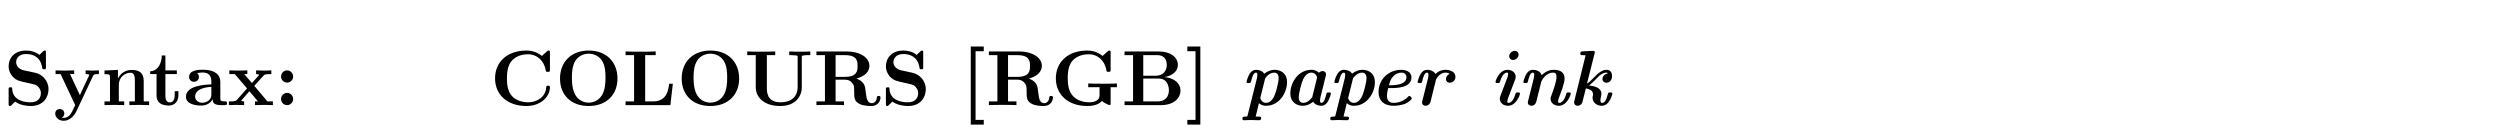
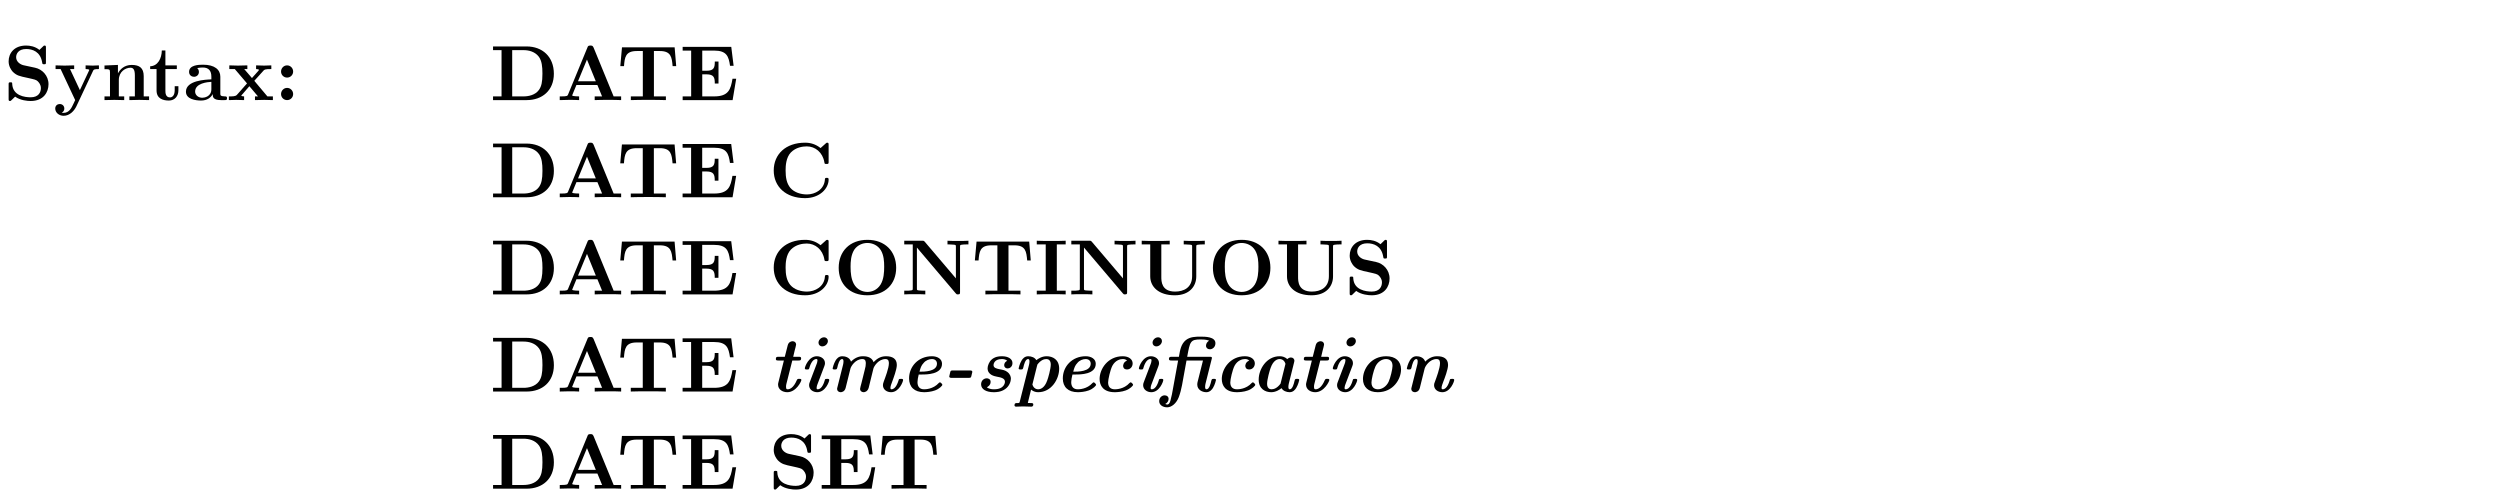
- <svg xmlns="http://www.w3.org/2000/svg" xmlns:xlink="http://www.w3.org/1999/xlink" width="348.696pt" height="17.887pt" viewBox="0 0 348.696 17.887" version="1.2">
+ <svg xmlns="http://www.w3.org/2000/svg" xmlns:xlink="http://www.w3.org/1999/xlink" width="348.696pt" height="68.659pt" viewBox="0 0 348.696 68.659" version="1.2">
  <defs>
    <g>
      <symbol overflow="visible" id="glyph0-0">
        <path style="stroke:none;" d="" />
      </symbol>
      <symbol overflow="visible" id="glyph0-1">
        <path style="stroke:none;" d="M 4.391 -4.516 L 2.797 -4.859 C 2.359 -4.953 1.75 -5.328 1.75 -5.984 C 1.75 -6.453 2.062 -7.125 3.156 -7.125 C 4.031 -7.125 5.125 -6.766 5.375 -5.281 C 5.422 -5.016 5.422 -5 5.656 -5 C 5.906 -5 5.906 -5.047 5.906 -5.297 L 5.906 -7.297 C 5.906 -7.5 5.906 -7.609 5.719 -7.609 C 5.625 -7.609 5.609 -7.594 5.5 -7.484 L 5 -7 C 4.375 -7.5 3.672 -7.609 3.141 -7.609 C 1.484 -7.609 0.703 -6.547 0.703 -5.406 C 0.703 -4.703 1.062 -4.203 1.281 -3.953 C 1.828 -3.422 2.188 -3.344 3.375 -3.094 C 4.344 -2.875 4.531 -2.844 4.766 -2.625 C 4.922 -2.453 5.203 -2.172 5.203 -1.672 C 5.203 -1.141 4.922 -0.391 3.781 -0.391 C 2.953 -0.391 1.297 -0.609 1.203 -2.234 C 1.203 -2.438 1.203 -2.484 0.953 -2.484 C 0.703 -2.484 0.703 -2.422 0.703 -2.172 L 0.703 -0.188 C 0.703 0.016 0.703 0.125 0.891 0.125 C 1 0.125 1.016 0.094 1.094 0.016 L 1.609 -0.484 C 2.328 0.047 3.344 0.125 3.781 0.125 C 5.578 0.125 6.266 -1.109 6.266 -2.219 C 6.266 -3.422 5.375 -4.312 4.391 -4.516 Z M 4.391 -4.516 " />
      </symbol>
      <symbol overflow="visible" id="glyph0-2">
        <path style="stroke:none;" d="M 5.516 -4.094 C 5.594 -4.25 5.625 -4.328 6.328 -4.328 L 6.328 -4.844 C 6.062 -4.828 5.734 -4.812 5.469 -4.812 C 5.188 -4.812 4.703 -4.828 4.469 -4.844 L 4.469 -4.328 C 4.5 -4.328 4.984 -4.328 4.984 -4.203 C 4.984 -4.188 4.938 -4.078 4.922 -4.062 L 3.672 -1.391 L 2.297 -4.328 L 2.875 -4.328 L 2.875 -4.844 C 2.516 -4.828 1.531 -4.812 1.531 -4.812 C 1.219 -4.812 0.734 -4.828 0.281 -4.844 L 0.281 -4.328 L 0.984 -4.328 L 3.016 0 L 2.766 0.531 C 2.531 1.047 2.188 1.781 1.406 1.781 C 1.25 1.781 1.234 1.781 1.141 1.75 C 1.25 1.703 1.5 1.547 1.5 1.172 C 1.5 0.812 1.234 0.547 0.859 0.547 C 0.562 0.547 0.234 0.75 0.234 1.172 C 0.234 1.734 0.75 2.188 1.406 2.188 C 2.25 2.188 2.875 1.5 3.172 0.891 Z M 5.516 -4.094 " />
      </symbol>
      <symbol overflow="visible" id="glyph0-3">
        <path style="stroke:none;" d="M 1.25 -3.875 L 1.25 -0.516 L 0.484 -0.516 L 0.484 0 C 0.797 -0.016 1.453 -0.031 1.859 -0.031 C 2.297 -0.031 2.938 -0.016 3.234 0 L 3.234 -0.516 L 2.484 -0.516 L 2.484 -2.797 C 2.484 -3.984 3.422 -4.516 4.109 -4.516 C 4.484 -4.516 4.719 -4.281 4.719 -3.453 L 4.719 -0.516 L 3.953 -0.516 L 3.953 0 C 4.266 -0.016 4.922 -0.031 5.328 -0.031 C 5.766 -0.031 6.406 -0.016 6.703 0 L 6.703 -0.516 L 5.953 -0.516 L 5.953 -3.344 C 5.953 -4.484 5.359 -4.906 4.281 -4.906 C 3.234 -4.906 2.656 -4.281 2.359 -3.734 L 2.359 -4.906 L 0.484 -4.828 L 0.484 -4.312 C 1.172 -4.312 1.25 -4.312 1.25 -3.875 Z M 1.25 -3.875 " />
      </symbol>
      <symbol overflow="visible" id="glyph0-4">
        <path style="stroke:none;" d="M 1.125 -4.328 L 1.125 -1.344 C 1.125 -0.172 2.078 0.062 2.844 0.062 C 3.672 0.062 4.172 -0.562 4.172 -1.359 L 4.172 -1.938 L 3.656 -1.938 L 3.656 -1.375 C 3.656 -0.625 3.297 -0.375 3 -0.375 C 2.359 -0.375 2.359 -1.062 2.359 -1.312 L 2.359 -4.328 L 3.953 -4.328 L 3.953 -4.844 L 2.359 -4.844 L 2.359 -6.922 L 1.859 -6.922 C 1.844 -5.828 1.312 -4.75 0.234 -4.719 L 0.234 -4.328 Z M 1.125 -4.328 " />
      </symbol>
      <symbol overflow="visible" id="glyph0-5">
        <path style="stroke:none;" d="M 4.078 -0.844 C 4.078 -0.5 4.078 0 5.219 0 L 5.734 0 C 5.953 0 6.078 0 6.078 -0.266 C 6.078 -0.516 5.938 -0.516 5.797 -0.516 C 5.141 -0.531 5.141 -0.672 5.141 -0.922 L 5.141 -3.266 C 5.141 -4.234 4.359 -4.938 2.734 -4.938 C 2.109 -4.938 0.781 -4.891 0.781 -3.938 C 0.781 -3.453 1.172 -3.25 1.469 -3.25 C 1.797 -3.25 2.156 -3.484 2.156 -3.938 C 2.156 -4.266 1.938 -4.453 1.906 -4.469 C 2.219 -4.531 2.562 -4.547 2.688 -4.547 C 3.516 -4.547 3.891 -4.094 3.891 -3.266 L 3.891 -2.891 C 3.125 -2.859 0.344 -2.766 0.344 -1.172 C 0.344 -0.125 1.703 0.062 2.453 0.062 C 3.328 0.062 3.844 -0.375 4.078 -0.844 Z M 3.891 -2.547 L 3.891 -1.516 C 3.891 -0.469 2.891 -0.328 2.625 -0.328 C 2.062 -0.328 1.625 -0.703 1.625 -1.188 C 1.625 -2.359 3.344 -2.516 3.891 -2.547 Z M 3.891 -2.547 " />
      </symbol>
      <symbol overflow="visible" id="glyph0-6">
        <path style="stroke:none;" d="M 3.781 -2.688 L 5.047 -4.094 C 5.188 -4.25 5.25 -4.328 6.156 -4.328 L 6.156 -4.844 C 5.781 -4.828 5.219 -4.812 5.156 -4.812 C 4.891 -4.812 4.344 -4.828 4.031 -4.844 L 4.031 -4.328 C 4.188 -4.328 4.312 -4.312 4.453 -4.234 C 4.406 -4.172 4.406 -4.141 4.359 -4.094 L 3.453 -3.078 L 2.375 -4.328 L 2.812 -4.328 L 2.812 -4.844 C 2.531 -4.828 1.844 -4.812 1.5 -4.812 C 1.141 -4.812 0.656 -4.828 0.297 -4.844 L 0.297 -4.328 L 1.062 -4.328 L 2.766 -2.328 L 1.344 -0.719 C 1.156 -0.516 0.766 -0.516 0.234 -0.516 L 0.234 0 C 0.625 -0.016 1.188 -0.031 1.25 -0.031 C 1.516 -0.031 2.156 -0.016 2.359 0 L 2.359 -0.516 C 2.172 -0.516 1.969 -0.562 1.969 -0.625 C 1.969 -0.641 1.969 -0.656 2.047 -0.734 L 3.094 -1.938 L 4.297 -0.516 L 3.875 -0.516 L 3.875 0 C 4.156 -0.016 4.828 -0.031 5.188 -0.031 C 5.531 -0.031 6.016 -0.016 6.375 0 L 6.375 -0.516 L 5.609 -0.516 Z M 3.781 -2.688 " />
      </symbol>
      <symbol overflow="visible" id="glyph0-7">
        <path style="stroke:none;" d="M 2.578 -3.984 C 2.578 -4.453 2.203 -4.844 1.734 -4.844 C 1.266 -4.844 0.891 -4.453 0.891 -3.984 C 0.891 -3.516 1.266 -3.141 1.734 -3.141 C 2.203 -3.141 2.578 -3.516 2.578 -3.984 Z M 2.578 -0.844 C 2.578 -1.312 2.203 -1.703 1.734 -1.703 C 1.266 -1.703 0.891 -1.312 0.891 -0.844 C 0.891 -0.375 1.266 0 1.734 0 C 2.203 0 2.578 -0.375 2.578 -0.844 Z M 2.578 -0.844 " />
      </symbol>
      <symbol overflow="visible" id="glyph0-8">
+         <path style="stroke:none;" d="M 1.609 -6.969 L 1.609 -0.516 L 0.422 -0.516 L 0.422 0 L 5.125 0 C 7.281 0 8.906 -1.344 8.906 -3.672 C 8.906 -6.078 7.281 -7.484 5.109 -7.484 L 0.422 -7.484 L 0.422 -6.969 Z M 3.094 -0.516 L 3.094 -6.969 L 4.672 -6.969 C 5.406 -6.969 6.297 -6.766 6.844 -6 C 7.219 -5.438 7.312 -4.703 7.312 -3.688 C 7.312 -2.5 7.172 -1.922 6.828 -1.422 C 6.297 -0.688 5.344 -0.516 4.672 -0.516 Z M 3.094 -0.516 " />
+       </symbol>
+       <symbol overflow="visible" id="glyph0-9">
+         <path style="stroke:none;" d="M 5.172 -7.328 C 5.047 -7.609 4.922 -7.609 4.734 -7.609 C 4.422 -7.609 4.391 -7.531 4.312 -7.328 L 1.609 -0.766 C 1.531 -0.594 1.5 -0.516 0.672 -0.516 L 0.453 -0.516 L 0.453 0 C 0.859 -0.016 1.391 -0.031 1.719 -0.031 C 2.156 -0.031 2.766 -0.031 3.156 0 L 3.156 -0.516 C 3.141 -0.516 2.188 -0.516 2.188 -0.656 C 2.188 -0.672 2.219 -0.781 2.234 -0.781 L 2.781 -2.109 L 5.703 -2.109 L 6.359 -0.516 L 5.328 -0.516 L 5.328 0 C 5.734 -0.031 6.766 -0.031 7.234 -0.031 C 7.672 -0.031 8.641 -0.031 9.016 0 L 9.016 -0.516 L 7.969 -0.516 Z M 4.25 -5.656 L 5.484 -2.625 L 3 -2.625 Z M 4.25 -5.656 " />
+       </symbol>
+       <symbol overflow="visible" id="glyph0-10">
+         <path style="stroke:none;" d="M 8.031 -7.359 L 0.688 -7.359 L 0.453 -4.734 L 0.969 -4.734 C 1.062 -5.969 1.172 -6.844 2.75 -6.844 L 3.594 -6.844 L 3.594 -0.516 L 1.922 -0.516 L 1.922 0 C 2.516 -0.031 3.719 -0.031 4.359 -0.031 C 5 -0.031 6.219 -0.031 6.812 0 L 6.812 -0.516 L 5.141 -0.516 L 5.141 -6.844 L 5.969 -6.844 C 7.531 -6.844 7.641 -5.984 7.75 -4.734 L 8.25 -4.734 Z M 8.031 -7.359 " />
+       </symbol>
+       <symbol overflow="visible" id="glyph0-11">
+         <path style="stroke:none;" d="M 7.891 -2.984 L 7.375 -2.984 C 7.125 -1.484 6.828 -0.516 4.812 -0.516 L 3.156 -0.516 L 3.156 -3.594 L 3.75 -3.594 C 4.797 -3.594 4.906 -3.125 4.906 -2.312 L 5.422 -2.312 L 5.422 -5.375 L 4.906 -5.375 C 4.906 -4.562 4.812 -4.094 3.75 -4.094 L 3.156 -4.094 L 3.156 -6.906 L 4.812 -6.906 C 6.562 -6.906 6.844 -6.109 7.031 -4.781 L 7.531 -4.781 L 7.203 -7.422 L 0.422 -7.422 L 0.422 -6.906 L 1.609 -6.906 L 1.609 -0.516 L 0.422 -0.516 L 0.422 0 L 7.391 0 Z M 7.891 -2.984 " />
+       </symbol>
+       <symbol overflow="visible" id="glyph0-12">
        <path style="stroke:none;" d="M 8.359 -7.297 C 8.359 -7.5 8.359 -7.609 8.156 -7.609 C 8.062 -7.609 8.031 -7.578 7.953 -7.5 L 7.234 -6.859 C 6.547 -7.406 5.828 -7.609 5.078 -7.609 C 2.359 -7.609 0.703 -5.984 0.703 -3.734 C 0.703 -1.5 2.359 0.125 5.078 0.125 C 7.125 0.125 8.359 -1.219 8.359 -2.469 C 8.359 -2.688 8.281 -2.703 8.094 -2.703 C 7.953 -2.703 7.859 -2.703 7.844 -2.516 C 7.766 -1.062 6.453 -0.391 5.344 -0.391 C 4.5 -0.391 3.578 -0.656 3.016 -1.312 C 2.5 -1.938 2.359 -2.766 2.359 -3.734 C 2.359 -4.359 2.406 -5.531 3.094 -6.25 C 3.797 -6.969 4.75 -7.094 5.312 -7.094 C 6.484 -7.094 7.531 -6.266 7.766 -4.875 C 7.797 -4.672 7.812 -4.641 8.062 -4.641 C 8.344 -4.641 8.359 -4.672 8.359 -4.953 Z M 8.359 -7.297 " />
      </symbol>
-       <symbol overflow="visible" id="glyph0-9">
+       <symbol overflow="visible" id="glyph0-13">
        <path style="stroke:none;" d="M 8.719 -3.703 C 8.719 -6.047 7.125 -7.609 4.719 -7.609 C 2.219 -7.609 0.703 -5.984 0.703 -3.703 C 0.703 -1.438 2.219 0.125 4.703 0.125 C 7.203 0.125 8.719 -1.469 8.719 -3.703 Z M 4.703 -0.344 C 4.062 -0.344 3.266 -0.641 2.812 -1.469 C 2.453 -2.156 2.359 -2.922 2.359 -3.859 C 2.359 -4.562 2.406 -5.484 2.875 -6.234 C 3.328 -6.891 4.062 -7.172 4.703 -7.172 C 5.406 -7.172 6.156 -6.859 6.594 -6.141 C 7 -5.438 7.047 -4.609 7.047 -3.859 C 7.047 -3.094 7 -2.125 6.547 -1.375 C 6.047 -0.578 5.297 -0.344 4.703 -0.344 Z M 4.703 -0.344 " />
      </symbol>
-       <symbol overflow="visible" id="glyph0-10">
-         <path style="stroke:none;" d="M 7.016 -2.984 L 6.5 -2.984 C 6.406 -2.234 6.234 -0.516 4.281 -0.516 L 3.156 -0.516 L 3.156 -6.969 L 4.625 -6.969 L 4.625 -7.484 C 4.141 -7.453 2.953 -7.453 2.422 -7.453 C 1.938 -7.453 0.844 -7.453 0.422 -7.484 L 0.422 -6.969 L 1.609 -6.969 L 1.609 -0.516 L 0.422 -0.516 L 0.422 0 L 6.672 0 Z M 7.016 -2.984 " />
-       </symbol>
-       <symbol overflow="visible" id="glyph0-11">
+       <symbol overflow="visible" id="glyph0-14">
+         <path style="stroke:none;" d="M 3.281 -7.344 C 3.156 -7.469 3.156 -7.484 2.922 -7.484 L 0.422 -7.484 L 0.422 -6.969 L 1.609 -6.969 L 1.609 -0.828 C 1.609 -0.594 1.594 -0.578 1.281 -0.547 C 1.031 -0.516 1 -0.516 0.703 -0.516 L 0.422 -0.516 L 0.422 0 C 0.844 -0.031 1.469 -0.031 1.891 -0.031 C 2.344 -0.031 2.906 -0.031 3.359 0 L 3.359 -0.516 L 3.094 -0.516 C 2.891 -0.516 2.703 -0.531 2.516 -0.547 C 2.188 -0.578 2.188 -0.594 2.188 -0.828 L 2.188 -6.531 L 7.609 -0.141 C 7.719 -0.016 7.734 0 7.906 0 C 8.203 0 8.203 -0.094 8.203 -0.344 L 8.203 -6.656 C 8.203 -6.891 8.219 -6.906 8.516 -6.938 C 8.781 -6.969 8.797 -6.969 9.109 -6.969 L 9.375 -6.969 L 9.375 -7.484 C 8.969 -7.453 8.344 -7.453 7.922 -7.453 C 7.453 -7.453 6.891 -7.453 6.453 -7.484 L 6.453 -6.969 L 6.719 -6.969 C 6.922 -6.969 7.094 -6.953 7.297 -6.938 C 7.609 -6.906 7.625 -6.891 7.625 -6.656 L 7.625 -2.234 Z M 3.281 -7.344 " />
+       </symbol>
+       <symbol overflow="visible" id="glyph0-15">
+         <path style="stroke:none;" d="M 3.156 -6.969 L 4.391 -6.969 L 4.391 -7.484 C 3.953 -7.453 2.875 -7.453 2.375 -7.453 C 1.875 -7.453 0.812 -7.453 0.359 -7.484 L 0.359 -6.969 L 1.609 -6.969 L 1.609 -0.516 L 0.359 -0.516 L 0.359 0 C 0.812 -0.031 1.875 -0.031 2.375 -0.031 C 2.875 -0.031 3.953 -0.031 4.391 0 L 4.391 -0.516 L 3.156 -0.516 Z M 3.156 -6.969 " />
+       </symbol>
+       <symbol overflow="visible" id="glyph0-16">
        <path style="stroke:none;" d="M 8.031 -6.656 C 8.031 -6.891 8.047 -6.906 8.359 -6.938 C 8.609 -6.969 8.641 -6.969 8.938 -6.969 L 9.219 -6.969 L 9.219 -7.484 C 8.797 -7.453 8.172 -7.453 7.75 -7.453 C 7.297 -7.453 6.734 -7.453 6.281 -7.484 L 6.281 -6.969 L 6.547 -6.969 C 6.75 -6.969 6.938 -6.953 7.125 -6.938 C 7.453 -6.906 7.453 -6.891 7.453 -6.656 L 7.453 -2.547 C 7.453 -0.922 6.266 -0.391 5.078 -0.391 C 3.172 -0.391 3.156 -1.828 3.156 -2.438 L 3.156 -6.969 L 4.328 -6.969 L 4.328 -7.484 C 3.922 -7.453 2.844 -7.453 2.375 -7.453 C 1.906 -7.453 0.844 -7.453 0.422 -7.484 L 0.422 -6.969 L 1.609 -6.969 L 1.609 -2.516 C 1.609 -1.062 2.781 0.125 5.031 0.125 C 7.109 0.125 8.031 -1.156 8.031 -2.5 Z M 8.031 -6.656 " />
-       </symbol>
-       <symbol overflow="visible" id="glyph0-12">
-         <path style="stroke:none;" d="M 3.094 -3.938 L 3.094 -6.969 L 4.375 -6.969 C 6.125 -6.969 6.156 -6.125 6.156 -5.453 C 6.156 -4.844 6.156 -3.938 4.359 -3.938 Z M 6 -3.703 C 7.266 -4.031 7.812 -4.75 7.812 -5.469 C 7.812 -6.562 6.625 -7.484 4.562 -7.484 L 0.422 -7.484 L 0.422 -6.969 L 1.609 -6.969 L 1.609 -0.516 L 0.422 -0.516 L 0.422 0 C 0.812 -0.031 1.891 -0.031 2.344 -0.031 C 2.797 -0.031 3.875 -0.031 4.266 0 L 4.266 -0.516 L 3.094 -0.516 L 3.094 -3.547 L 4.359 -3.547 C 4.516 -3.547 5 -3.547 5.328 -3.172 C 5.688 -2.797 5.688 -2.578 5.688 -1.781 C 5.688 -1.062 5.688 -0.531 6.453 -0.156 C 6.922 0.078 7.609 0.125 8.047 0.125 C 9.219 0.125 9.359 -0.859 9.359 -1.031 C 9.359 -1.281 9.203 -1.281 9.094 -1.281 C 8.859 -1.281 8.859 -1.172 8.844 -1.031 C 8.797 -0.516 8.469 -0.266 8.141 -0.266 C 7.5 -0.266 7.391 -1.047 7.344 -1.5 C 7.312 -1.625 7.234 -2.375 7.219 -2.438 C 7.062 -3.203 6.469 -3.531 6 -3.703 Z M 6 -3.703 " />
-       </symbol>
-       <symbol overflow="visible" id="glyph0-13">
-         <path style="stroke:none;" d="M 3.203 2.719 L 3.203 2.062 L 2.062 2.062 L 2.062 -7.516 L 3.203 -7.516 L 3.203 -8.172 L 1.391 -8.172 L 1.391 2.719 Z M 3.203 2.719 " />
-       </symbol>
-       <symbol overflow="visible" id="glyph0-14">
-         <path style="stroke:none;" d="M 7.125 -0.578 C 7.453 -0.281 8.109 0 8.188 0 C 8.344 0 8.344 -0.141 8.344 -0.312 L 8.344 -2.5 L 9.219 -2.5 L 9.219 -3.016 C 8.828 -2.984 7.891 -2.984 7.453 -2.984 C 6.828 -2.984 5.812 -2.984 5.219 -3.016 L 5.219 -2.5 L 6.797 -2.5 L 6.797 -1.391 C 6.797 -1.188 6.797 -0.875 6.375 -0.625 C 6.078 -0.453 5.734 -0.391 5.391 -0.391 C 4.453 -0.391 3.516 -0.703 2.984 -1.391 C 2.516 -1.984 2.359 -2.766 2.359 -3.75 C 2.359 -4.969 2.578 -5.609 2.984 -6.141 C 3.422 -6.688 4.266 -7.094 5.312 -7.094 C 6.484 -7.094 7.516 -6.266 7.75 -4.875 C 7.781 -4.672 7.797 -4.641 8.047 -4.641 C 8.328 -4.641 8.344 -4.672 8.344 -4.953 L 8.344 -7.297 C 8.344 -7.5 8.344 -7.609 8.141 -7.609 C 8.047 -7.609 8.031 -7.578 7.938 -7.5 L 7.219 -6.859 C 6.422 -7.5 5.641 -7.609 5.078 -7.609 C 2.391 -7.609 0.703 -6 0.703 -3.734 C 0.703 -1.578 2.281 0.125 5.094 0.125 C 5.453 0.125 6.578 0.094 7.125 -0.578 Z M 7.125 -0.578 " />
-       </symbol>
-       <symbol overflow="visible" id="glyph0-15">
-         <path style="stroke:none;" d="M 3.031 -4.094 L 3.031 -6.969 L 5.016 -6.969 C 6.125 -6.969 6.312 -6.109 6.312 -5.609 C 6.312 -4.766 5.797 -4.094 4.734 -4.094 Z M 5.984 -3.906 C 7.156 -4.109 7.859 -4.766 7.859 -5.609 C 7.859 -6.609 6.922 -7.484 5.156 -7.484 L 0.422 -7.484 L 0.422 -6.969 L 1.609 -6.969 L 1.609 -0.516 L 0.422 -0.516 L 0.422 0 L 5.484 0 C 7.297 0 8.219 -0.953 8.219 -2.031 C 8.219 -3.078 7.281 -3.812 5.984 -3.906 Z M 5.031 -0.516 L 3.031 -0.516 L 3.031 -3.703 L 5.141 -3.703 C 5.359 -3.703 5.875 -3.703 6.25 -3.234 C 6.609 -2.766 6.609 -2.156 6.609 -2.047 C 6.609 -1.906 6.609 -0.516 5.031 -0.516 Z M 5.031 -0.516 " />
-       </symbol>
-       <symbol overflow="visible" id="glyph0-16">
-         <path style="stroke:none;" d="M 2.078 -8.172 L 0.266 -8.172 L 0.266 -7.516 L 1.406 -7.516 L 1.406 2.062 L 0.266 2.062 L 0.266 2.719 L 2.078 2.719 Z M 2.078 -8.172 " />
      </symbol>
      <symbol overflow="visible" id="glyph1-0">
        <path style="stroke:none;" d="" />
      </symbol>
      <symbol overflow="visible" id="glyph1-1">
+         <path style="stroke:none;" d="M 3.297 -4.328 L 4.172 -4.328 C 4.359 -4.328 4.531 -4.328 4.531 -4.641 C 4.531 -4.844 4.359 -4.844 4.203 -4.844 L 3.422 -4.844 C 3.531 -5.312 3.562 -5.453 3.625 -5.703 C 3.703 -5.984 3.828 -6.469 3.828 -6.547 C 3.828 -6.812 3.641 -7.016 3.344 -7.016 C 3.203 -7.016 2.781 -6.953 2.656 -6.438 L 2.25 -4.844 L 1.375 -4.844 C 1.172 -4.844 1 -4.844 1 -4.531 C 1 -4.328 1.172 -4.328 1.344 -4.328 L 2.125 -4.328 L 1.359 -1.281 C 1.312 -1.109 1.312 -1.031 1.312 -0.969 C 1.312 -0.281 1.938 0.094 2.594 0.094 C 3.844 0.094 4.562 -1.422 4.562 -1.609 C 4.562 -1.766 4.422 -1.766 4.266 -1.766 C 4.031 -1.766 4.016 -1.75 3.922 -1.578 C 3.469 -0.5 2.938 -0.312 2.656 -0.312 C 2.547 -0.312 2.422 -0.312 2.422 -0.641 C 2.422 -0.844 2.438 -0.938 2.484 -1.109 Z M 3.297 -4.328 " />
+       </symbol>
+       <symbol overflow="visible" id="glyph1-2">
+         <path style="stroke:none;" d="M 4.062 -7.047 C 4.062 -7.328 3.844 -7.562 3.516 -7.562 C 3.125 -7.562 2.75 -7.203 2.75 -6.812 C 2.75 -6.516 2.969 -6.297 3.281 -6.297 C 3.688 -6.297 4.062 -6.656 4.062 -7.047 Z M 1.531 -1.312 C 1.469 -1.141 1.438 -1.047 1.438 -0.891 C 1.438 -0.266 2 0.094 2.578 0.094 C 3.719 0.094 4.25 -1.391 4.25 -1.609 C 4.25 -1.766 4.109 -1.766 3.953 -1.766 C 3.734 -1.766 3.688 -1.766 3.641 -1.625 C 3.562 -1.344 3.266 -0.312 2.641 -0.312 C 2.578 -0.312 2.484 -0.312 2.484 -0.5 C 2.484 -0.641 2.562 -0.922 2.578 -0.938 L 3.562 -3.531 C 3.625 -3.703 3.656 -3.797 3.656 -3.953 C 3.656 -4.562 3.094 -4.922 2.516 -4.922 C 1.375 -4.922 0.844 -3.453 0.844 -3.234 C 0.844 -3.078 0.984 -3.078 1.141 -3.078 C 1.359 -3.078 1.406 -3.078 1.453 -3.219 C 1.531 -3.5 1.828 -4.531 2.453 -4.531 C 2.516 -4.531 2.609 -4.531 2.609 -4.344 C 2.609 -4.203 2.531 -3.922 2.516 -3.906 Z M 1.531 -1.312 " />
+       </symbol>
+       <symbol overflow="visible" id="glyph1-3">
+         <path style="stroke:none;" d="M 3.328 -3.203 C 3.406 -3.516 4.016 -4.531 5 -4.531 C 5.469 -4.531 5.469 -4.125 5.469 -3.922 C 5.469 -3.641 5.438 -3.453 5.312 -2.984 L 4.859 -1.156 C 4.781 -0.891 4.672 -0.453 4.672 -0.375 C 4.672 -0.047 4.938 0.094 5.172 0.094 C 5.297 0.094 5.719 0.031 5.875 -0.531 L 6.531 -3.203 C 6.609 -3.516 7.234 -4.531 8.219 -4.531 C 8.688 -4.531 8.688 -4.125 8.688 -3.922 C 8.688 -3.266 8.172 -1.922 7.984 -1.422 C 7.891 -1.156 7.859 -1.047 7.859 -0.891 C 7.859 -0.266 8.406 0.094 9 0.094 C 10.125 0.094 10.672 -1.391 10.672 -1.609 C 10.672 -1.766 10.531 -1.766 10.359 -1.766 C 10.156 -1.766 10.094 -1.766 10.062 -1.625 C 9.969 -1.344 9.672 -0.312 9.047 -0.312 C 9 -0.312 8.906 -0.312 8.906 -0.5 C 8.906 -0.734 9.016 -1.016 9.156 -1.391 C 9.297 -1.781 9.797 -3.078 9.797 -3.703 C 9.797 -4.609 9.156 -4.922 8.281 -4.922 C 7.422 -4.922 6.922 -4.469 6.547 -4.094 C 6.297 -4.922 5.312 -4.922 5.078 -4.922 C 4.859 -4.922 4.141 -4.922 3.406 -4.172 C 3.203 -4.797 2.547 -4.922 2.188 -4.922 C 1.672 -4.922 1.406 -4.562 1.266 -4.344 C 0.984 -3.875 0.844 -3.266 0.844 -3.234 C 0.844 -3.078 0.984 -3.078 1.141 -3.078 C 1.406 -3.078 1.422 -3.094 1.5 -3.359 C 1.578 -3.719 1.781 -4.531 2.156 -4.531 C 2.281 -4.531 2.359 -4.453 2.359 -4.203 C 2.359 -3.984 2.328 -3.906 2.297 -3.734 L 1.516 -0.625 C 1.469 -0.453 1.469 -0.438 1.469 -0.375 C 1.469 -0.047 1.734 0.094 1.969 0.094 C 2.047 0.094 2.516 0.062 2.656 -0.5 Z M 3.328 -3.203 " />
+       </symbol>
+       <symbol overflow="visible" id="glyph1-4">
+         <path style="stroke:none;" d="M 2.984 -2.375 C 3.641 -2.375 5.797 -2.375 5.797 -3.875 C 5.797 -4.531 5.188 -4.922 4.391 -4.922 C 2.5 -4.922 1.203 -3.5 1.203 -1.828 C 1.203 -0.641 1.938 0.094 3.297 0.094 C 3.625 0.094 4.281 0.047 4.828 -0.156 C 5.422 -0.375 5.844 -0.812 5.844 -0.938 C 5.844 -1.031 5.625 -1.281 5.516 -1.281 C 5.484 -1.281 5.438 -1.281 5.359 -1.203 C 4.562 -0.312 3.453 -0.312 3.297 -0.312 C 2.688 -0.312 2.375 -0.672 2.375 -1.312 C 2.375 -1.578 2.453 -2 2.547 -2.375 Z M 2.656 -2.766 C 2.797 -3.312 2.906 -3.641 3.234 -3.984 C 3.531 -4.359 4.016 -4.531 4.391 -4.531 C 4.844 -4.531 5.094 -4.25 5.094 -3.891 C 5.094 -2.766 3.312 -2.766 2.656 -2.766 Z M 2.656 -2.766 " />
+       </symbol>
+       <symbol overflow="visible" id="glyph1-5">
+         <path style="stroke:none;" d="M 3.688 -1.906 C 4.016 -1.906 4.031 -1.938 4.094 -2.203 C 4.141 -2.375 4.219 -2.703 4.219 -2.734 C 4.219 -2.938 4.031 -2.938 3.875 -2.938 L 1.5 -2.938 C 1.203 -2.938 1.188 -2.906 1.125 -2.656 C 1.109 -2.578 1 -2.156 1 -2.109 C 1 -1.906 1.203 -1.906 1.359 -1.906 Z M 3.688 -1.906 " />
+       </symbol>
+       <symbol overflow="visible" id="glyph1-6">
+         <path style="stroke:none;" d="M 4.562 -4.281 C 4.141 -4.094 4.141 -3.703 4.141 -3.672 C 4.141 -3.391 4.359 -3.219 4.625 -3.219 C 4.891 -3.219 5.297 -3.438 5.297 -3.969 C 5.297 -4.562 4.688 -4.922 3.828 -4.922 C 2.984 -4.922 2.594 -4.641 2.406 -4.469 C 2.047 -4.172 1.828 -3.594 1.828 -3.25 C 1.828 -2.328 2.766 -2.141 3.094 -2.078 C 3.672 -1.969 4.25 -1.859 4.25 -1.359 C 4.25 -1.344 4.25 -0.312 2.719 -0.312 C 2.578 -0.312 2.078 -0.312 1.719 -0.594 C 1.781 -0.625 2.25 -0.844 2.25 -1.344 C 2.25 -1.75 1.891 -1.844 1.719 -1.844 C 1.312 -1.844 0.922 -1.531 0.922 -1 C 0.922 -0.312 1.641 0.094 2.688 0.094 C 3 0.094 3.703 0.078 4.281 -0.344 C 4.859 -0.734 5.078 -1.422 5.078 -1.781 C 5.078 -2.031 5 -2.406 4.594 -2.719 C 4.281 -2.969 4 -3.016 3.422 -3.125 C 3.094 -3.203 2.656 -3.281 2.656 -3.688 C 2.656 -3.703 2.656 -4.531 3.812 -4.531 C 3.922 -4.531 4.312 -4.531 4.562 -4.281 Z M 4.562 -4.281 " />
+       </symbol>
+       <symbol overflow="visible" id="glyph1-7">
        <path style="stroke:none;" d="M 1 1.422 C 0.953 1.594 0.953 1.609 0.625 1.609 C 0.453 1.609 0.266 1.609 0.266 1.922 C 0.266 2.047 0.375 2.109 0.484 2.109 C 0.781 2.109 1.141 2.078 1.453 2.078 C 1.828 2.078 2.219 2.109 2.594 2.109 C 2.672 2.109 2.891 2.109 2.891 1.797 C 2.891 1.609 2.703 1.609 2.594 1.609 C 2.438 1.609 2.266 1.609 2.125 1.594 L 2.578 -0.266 C 2.938 0.047 3.328 0.094 3.578 0.094 C 5.406 0.094 6.5 -1.719 6.5 -3.188 C 6.5 -4.484 5.578 -4.922 4.75 -4.922 C 4.094 -4.922 3.578 -4.578 3.312 -4.375 C 3.109 -4.75 2.625 -4.922 2.188 -4.922 C 1.672 -4.922 1.406 -4.562 1.266 -4.344 C 0.984 -3.875 0.844 -3.266 0.844 -3.234 C 0.844 -3.078 0.984 -3.078 1.141 -3.078 C 1.406 -3.078 1.422 -3.094 1.5 -3.359 C 1.578 -3.719 1.781 -4.531 2.156 -4.531 C 2.281 -4.531 2.359 -4.453 2.359 -4.203 C 2.359 -3.984 2.328 -3.906 2.297 -3.734 Z M 3.406 -3.562 C 3.438 -3.625 3.438 -3.672 3.453 -3.75 C 3.922 -4.375 4.375 -4.531 4.719 -4.531 C 4.969 -4.531 5.328 -4.391 5.328 -3.766 C 5.328 -3.172 4.953 -1.828 4.828 -1.531 C 4.453 -0.469 3.859 -0.312 3.578 -0.312 C 3.203 -0.312 2.891 -0.547 2.766 -0.984 Z M 3.406 -3.562 " />
      </symbol>
-       <symbol overflow="visible" id="glyph1-2">
+       <symbol overflow="visible" id="glyph1-8">
+         <path style="stroke:none;" d="M 5 -4.312 C 4.453 -4.109 4.453 -3.609 4.453 -3.578 C 4.453 -3.406 4.531 -3.078 5 -3.078 C 5.453 -3.078 5.781 -3.453 5.781 -3.922 C 5.781 -4.453 5.297 -4.922 4.391 -4.922 C 2.328 -4.922 1.172 -3.156 1.172 -1.75 C 1.172 -0.844 1.672 0.094 3.281 0.094 C 3.562 0.094 4.25 0.062 4.828 -0.156 C 5.422 -0.375 5.844 -0.812 5.844 -0.938 C 5.844 -1.031 5.625 -1.281 5.516 -1.281 C 5.484 -1.281 5.438 -1.281 5.359 -1.203 C 4.562 -0.312 3.453 -0.312 3.297 -0.312 C 2.688 -0.312 2.359 -0.641 2.359 -1.266 C 2.359 -1.688 2.656 -3.016 2.953 -3.594 C 3.375 -4.375 4.062 -4.531 4.391 -4.531 C 4.5 -4.531 4.797 -4.531 5 -4.312 Z M 5 -4.312 " />
+       </symbol>
+       <symbol overflow="visible" id="glyph1-9">
+         <path style="stroke:none;" d="M 3.609 -4.328 L 5.906 -4.328 L 5.141 -1.281 C 5.109 -1.109 5.109 -1.031 5.109 -0.969 C 5.109 -0.266 5.766 0.094 6.375 0.094 C 6.875 0.094 7.156 -0.281 7.297 -0.5 C 7.578 -0.953 7.719 -1.578 7.719 -1.609 C 7.719 -1.766 7.578 -1.766 7.422 -1.766 C 7.156 -1.766 7.141 -1.75 7.062 -1.484 C 6.984 -1.125 6.781 -0.312 6.406 -0.312 C 6.281 -0.312 6.203 -0.391 6.203 -0.641 C 6.203 -0.859 6.234 -0.969 6.266 -1.125 L 7.125 -4.547 C 7.141 -4.578 7.156 -4.656 7.156 -4.688 C 7.156 -4.844 7.016 -4.844 6.844 -4.844 L 3.703 -4.844 C 4.094 -6.984 4.141 -7.266 5.578 -7.266 C 5.766 -7.266 6.375 -7.266 6.766 -7.094 C 6.516 -6.953 6.328 -6.703 6.328 -6.391 C 6.328 -6.094 6.547 -5.891 6.875 -5.891 C 7.203 -5.891 7.641 -6.172 7.641 -6.734 C 7.641 -7.641 6.25 -7.656 5.562 -7.656 C 4.875 -7.656 4.109 -7.641 3.516 -7.172 C 2.859 -6.625 2.719 -5.859 2.547 -4.844 L 1.531 -4.844 C 1.359 -4.844 1.156 -4.844 1.156 -4.531 C 1.156 -4.328 1.344 -4.328 1.5 -4.328 L 2.438 -4.328 L 1.688 -0.219 C 1.578 0.375 1.578 0.438 1.422 1.031 C 1.375 1.281 1.25 1.812 0.922 1.812 C 0.906 1.812 0.781 1.812 0.641 1.734 C 0.953 1.594 1.109 1.281 1.109 1.031 C 1.109 0.734 0.891 0.531 0.562 0.531 C 0.172 0.531 -0.203 0.859 -0.203 1.344 C -0.203 1.875 0.312 2.203 0.906 2.203 C 1.516 2.203 2.188 1.672 2.531 0.781 C 2.734 0.234 2.875 -0.312 2.984 -0.891 Z M 3.609 -4.328 " />
+       </symbol>
+       <symbol overflow="visible" id="glyph1-10">
        <path style="stroke:none;" d="M 6.094 -4.062 C 6.141 -4.219 6.141 -4.25 6.141 -4.281 C 6.141 -4.531 5.953 -4.75 5.656 -4.75 C 5.469 -4.75 5.281 -4.656 5.141 -4.516 C 4.781 -4.875 4.359 -4.922 4.078 -4.922 C 2.25 -4.922 1.156 -3.125 1.156 -1.656 C 1.156 -0.359 2.078 0.094 2.906 0.094 C 3.562 0.094 4.078 -0.266 4.344 -0.469 C 4.547 -0.094 5.031 0.094 5.469 0.094 C 5.984 0.094 6.25 -0.281 6.391 -0.5 C 6.672 -0.953 6.812 -1.578 6.812 -1.609 C 6.812 -1.766 6.672 -1.766 6.516 -1.766 C 6.25 -1.766 6.234 -1.75 6.156 -1.484 C 6.078 -1.125 5.875 -0.312 5.5 -0.312 C 5.375 -0.312 5.297 -0.391 5.297 -0.641 C 5.297 -0.844 5.328 -0.938 5.359 -1.109 Z M 4.25 -1.281 C 4.219 -1.203 4.219 -1.172 4.203 -1.094 C 3.734 -0.469 3.281 -0.312 2.938 -0.312 C 2.688 -0.312 2.328 -0.453 2.328 -1.078 C 2.328 -1.672 2.703 -3.016 2.828 -3.312 C 3.203 -4.375 3.797 -4.531 4.078 -4.531 C 4.453 -4.531 4.766 -4.297 4.891 -3.859 Z M 4.25 -1.281 " />
      </symbol>
-       <symbol overflow="visible" id="glyph1-3">
-         <path style="stroke:none;" d="M 2.984 -2.375 C 3.641 -2.375 5.797 -2.375 5.797 -3.875 C 5.797 -4.531 5.188 -4.922 4.391 -4.922 C 2.5 -4.922 1.203 -3.5 1.203 -1.828 C 1.203 -0.641 1.938 0.094 3.297 0.094 C 3.625 0.094 4.281 0.047 4.828 -0.156 C 5.422 -0.375 5.844 -0.812 5.844 -0.938 C 5.844 -1.031 5.625 -1.281 5.516 -1.281 C 5.484 -1.281 5.438 -1.281 5.359 -1.203 C 4.562 -0.312 3.453 -0.312 3.297 -0.312 C 2.688 -0.312 2.375 -0.672 2.375 -1.312 C 2.375 -1.578 2.453 -2 2.547 -2.375 Z M 2.656 -2.766 C 2.797 -3.312 2.906 -3.641 3.234 -3.984 C 3.531 -4.359 4.016 -4.531 4.391 -4.531 C 4.844 -4.531 5.094 -4.25 5.094 -3.891 C 5.094 -2.766 3.312 -2.766 2.656 -2.766 Z M 2.656 -2.766 " />
-       </symbol>
-       <symbol overflow="visible" id="glyph1-4">
-         <path style="stroke:none;" d="M 3.391 -3.469 C 3.453 -3.719 3.953 -4.531 4.719 -4.531 C 4.828 -4.531 5.094 -4.531 5.312 -4.359 C 4.812 -4.125 4.797 -3.672 4.797 -3.625 C 4.797 -3.344 5 -3.125 5.344 -3.125 C 5.766 -3.125 6.125 -3.469 6.125 -3.953 C 6.125 -4.531 5.547 -4.922 4.75 -4.922 C 4.328 -4.922 3.812 -4.812 3.344 -4.344 C 3.156 -4.672 2.719 -4.922 2.188 -4.922 C 1.672 -4.922 1.406 -4.562 1.266 -4.344 C 0.984 -3.875 0.844 -3.266 0.844 -3.234 C 0.844 -3.078 0.984 -3.078 1.141 -3.078 C 1.406 -3.078 1.422 -3.094 1.5 -3.359 C 1.578 -3.719 1.781 -4.531 2.156 -4.531 C 2.281 -4.531 2.359 -4.453 2.359 -4.203 C 2.359 -3.984 2.328 -3.906 2.297 -3.734 L 1.516 -0.625 C 1.469 -0.453 1.469 -0.438 1.469 -0.375 C 1.469 -0.047 1.734 0.094 1.969 0.094 C 2.047 0.094 2.516 0.062 2.656 -0.5 Z M 3.391 -3.469 " />
-       </symbol>
-       <symbol overflow="visible" id="glyph1-5">
-         <path style="stroke:none;" d="M 4.062 -7.047 C 4.062 -7.328 3.844 -7.562 3.516 -7.562 C 3.125 -7.562 2.75 -7.203 2.75 -6.812 C 2.75 -6.516 2.969 -6.297 3.281 -6.297 C 3.688 -6.297 4.062 -6.656 4.062 -7.047 Z M 1.531 -1.312 C 1.469 -1.141 1.438 -1.047 1.438 -0.891 C 1.438 -0.266 2 0.094 2.578 0.094 C 3.719 0.094 4.25 -1.391 4.25 -1.609 C 4.25 -1.766 4.109 -1.766 3.953 -1.766 C 3.734 -1.766 3.688 -1.766 3.641 -1.625 C 3.562 -1.344 3.266 -0.312 2.641 -0.312 C 2.578 -0.312 2.484 -0.312 2.484 -0.5 C 2.484 -0.641 2.562 -0.922 2.578 -0.938 L 3.562 -3.531 C 3.625 -3.703 3.656 -3.797 3.656 -3.953 C 3.656 -4.562 3.094 -4.922 2.516 -4.922 C 1.375 -4.922 0.844 -3.453 0.844 -3.234 C 0.844 -3.078 0.984 -3.078 1.141 -3.078 C 1.359 -3.078 1.406 -3.078 1.453 -3.219 C 1.531 -3.5 1.828 -4.531 2.453 -4.531 C 2.516 -4.531 2.609 -4.531 2.609 -4.344 C 2.609 -4.203 2.531 -3.922 2.516 -3.906 Z M 1.531 -1.312 " />
-       </symbol>
-       <symbol overflow="visible" id="glyph1-6">
+       <symbol overflow="visible" id="glyph1-11">
+         <path style="stroke:none;" d="M 6.484 -3.094 C 6.484 -4.219 5.719 -4.922 4.422 -4.922 C 2.25 -4.922 1.172 -3.109 1.172 -1.75 C 1.172 -0.625 1.938 0.094 3.234 0.094 C 5.391 0.094 6.484 -1.719 6.484 -3.094 Z M 3.266 -0.312 C 2.875 -0.312 2.359 -0.484 2.359 -1.266 C 2.359 -1.688 2.641 -2.906 2.906 -3.484 C 3.234 -4.172 3.844 -4.531 4.391 -4.531 C 4.781 -4.531 5.297 -4.359 5.297 -3.578 C 5.297 -3.156 5.016 -1.938 4.75 -1.359 C 4.422 -0.672 3.812 -0.312 3.266 -0.312 Z M 3.266 -0.312 " />
+       </symbol>
+       <symbol overflow="visible" id="glyph1-12">
        <path style="stroke:none;" d="M 3.328 -3.203 C 3.406 -3.516 4.016 -4.531 5 -4.531 C 5.469 -4.531 5.469 -4.125 5.469 -3.922 C 5.469 -3.266 4.969 -1.922 4.781 -1.422 C 4.672 -1.156 4.641 -1.047 4.641 -0.891 C 4.641 -0.266 5.203 0.094 5.797 0.094 C 6.922 0.094 7.453 -1.391 7.453 -1.609 C 7.453 -1.766 7.312 -1.766 7.156 -1.766 C 6.953 -1.766 6.891 -1.766 6.844 -1.625 C 6.766 -1.344 6.469 -0.312 5.844 -0.312 C 5.797 -0.312 5.688 -0.312 5.688 -0.5 C 5.688 -0.734 5.797 -1.016 5.938 -1.391 C 6.094 -1.781 6.594 -3.078 6.594 -3.703 C 6.594 -4.609 5.938 -4.922 5.078 -4.922 C 4.859 -4.922 4.141 -4.922 3.406 -4.172 C 3.203 -4.797 2.547 -4.922 2.188 -4.922 C 1.672 -4.922 1.406 -4.562 1.266 -4.344 C 0.984 -3.875 0.844 -3.266 0.844 -3.234 C 0.844 -3.078 0.984 -3.078 1.141 -3.078 C 1.406 -3.078 1.422 -3.094 1.5 -3.359 C 1.578 -3.719 1.781 -4.531 2.156 -4.531 C 2.281 -4.531 2.359 -4.453 2.359 -4.203 C 2.359 -3.984 2.328 -3.906 2.297 -3.734 L 1.516 -0.625 C 1.469 -0.453 1.469 -0.438 1.469 -0.375 C 1.469 -0.047 1.734 0.094 1.969 0.094 C 2.047 0.094 2.516 0.062 2.656 -0.5 Z M 3.328 -3.203 " />
      </symbol>
-       <symbol overflow="visible" id="glyph1-7">
-         <path style="stroke:none;" d="M 3.688 -7.203 C 3.703 -7.25 3.719 -7.312 3.719 -7.375 C 3.719 -7.578 3.516 -7.562 3.375 -7.562 L 2.031 -7.5 C 1.906 -7.484 1.688 -7.484 1.688 -7.172 C 1.688 -6.969 1.891 -6.969 1.984 -6.969 C 2.109 -6.969 2.312 -6.953 2.438 -6.953 L 0.875 -0.625 C 0.828 -0.453 0.828 -0.438 0.828 -0.375 C 0.828 -0.109 1.031 0.094 1.328 0.094 C 1.562 0.094 1.859 -0.047 1.969 -0.359 C 2 -0.422 2.234 -1.406 2.469 -2.328 C 2.797 -2.281 3.469 -2.109 3.469 -1.531 C 3.469 -1.469 3.469 -1.422 3.438 -1.297 C 3.406 -1.203 3.406 -1.141 3.406 -1.031 C 3.406 -0.375 3.984 0.094 4.688 0.094 C 5.797 0.094 6.172 -1.531 6.172 -1.609 C 6.172 -1.766 6.031 -1.766 5.875 -1.766 C 5.609 -1.766 5.594 -1.75 5.516 -1.469 C 5.359 -0.828 5.141 -0.312 4.75 -0.312 C 4.641 -0.312 4.5 -0.328 4.5 -0.672 C 4.5 -0.703 4.5 -0.891 4.594 -1.25 C 4.609 -1.359 4.641 -1.469 4.641 -1.578 C 4.641 -2.406 3.703 -2.656 2.906 -2.734 C 3.297 -3.016 3.672 -3.422 3.703 -3.438 C 4.438 -4.266 4.906 -4.531 5.328 -4.531 C 5.359 -4.531 5.484 -4.531 5.516 -4.406 C 5.078 -4.359 4.781 -3.984 4.781 -3.625 C 4.781 -3.344 5 -3.125 5.328 -3.125 C 5.656 -3.125 6.125 -3.344 6.125 -4.062 C 6.125 -4.391 5.984 -4.922 5.359 -4.922 C 4.75 -4.922 4.203 -4.5 3.516 -3.766 C 3.078 -3.297 2.891 -3.156 2.625 -2.984 Z M 3.688 -7.203 " />
-       </symbol>
    </g>
    <clipPath id="clip1">
-       <path d="M 135 6 L 138 6 L 138 17.887 L 135 17.887 Z M 135 6 " />
+       <path d="M 68 60 L 78 60 L 78 68.66 L 68 68.66 Z M 68 60 " />
    </clipPath>
    <clipPath id="clip2">
-       <path d="M 165 6 L 168 6 L 168 17.887 L 165 17.887 Z M 165 6 " />
+       <path d="M 78 60 L 87 60 L 87 68.66 L 78 68.66 Z M 78 60 " />
+     </clipPath>
+     <clipPath id="clip3">
+       <path d="M 86 60 L 103 60 L 103 68.66 L 86 68.66 Z M 86 60 " />
+     </clipPath>
+     <clipPath id="clip4">
+       <path d="M 107 60 L 131 60 L 131 68.66 L 107 68.66 Z M 107 60 " />
    </clipPath>
  </defs>
  <g id="surface1">
    <g style="fill:rgb(0%,0%,0%);fill-opacity:1;">
-       <use xlink:href="#glyph0-1" x="0.5" y="14.66" />
-       <use xlink:href="#glyph0-2" x="7.47" y="14.66" />
-       <use xlink:href="#glyph0-3" x="14.091" y="14.66" />
-     </g>
-     <g style="fill:rgb(0%,0%,0%);fill-opacity:1;">
-       <use xlink:href="#glyph0-4" x="20.711" y="14.66" />
-       <use xlink:href="#glyph0-5" x="25.59" y="14.66" />
-       <use xlink:href="#glyph0-6" x="31.688" y="14.66" />
-       <use xlink:href="#glyph0-7" x="38.309" y="14.66" />
-     </g>
-     <g style="fill:rgb(0%,0%,0%);fill-opacity:1;">
-       <use xlink:href="#glyph0-8" x="68.346" y="14.66" />
-       <use xlink:href="#glyph0-9" x="77.407" y="14.66" />
-       <use xlink:href="#glyph0-10" x="86.831" y="14.66" />
-       <use xlink:href="#glyph0-9" x="94.377" y="14.66" />
-       <use xlink:href="#glyph0-11" x="103.802" y="14.66" />
-       <use xlink:href="#glyph0-12" x="113.453" y="14.66" />
-       <use xlink:href="#glyph0-1" x="122.862" y="14.66" />
+       <use xlink:href="#glyph0-1" x="0.5" y="13.962" />
+       <use xlink:href="#glyph0-2" x="7.47" y="13.962" />
+       <use xlink:href="#glyph0-3" x="14.091" y="13.962" />
+     </g>
+     <g style="fill:rgb(0%,0%,0%);fill-opacity:1;">
+       <use xlink:href="#glyph0-4" x="20.711" y="13.962" />
+       <use xlink:href="#glyph0-5" x="25.59" y="13.962" />
+       <use xlink:href="#glyph0-6" x="31.688" y="13.962" />
+       <use xlink:href="#glyph0-7" x="38.309" y="13.962" />
+     </g>
+     <g style="fill:rgb(0%,0%,0%);fill-opacity:1;">
+       <use xlink:href="#glyph0-8" x="68.346" y="13.962" />
+     </g>
+     <g style="fill:rgb(0%,0%,0%);fill-opacity:1;">
+       <use xlink:href="#glyph0-9" x="77.618" y="13.962" />
+     </g>
+     <g style="fill:rgb(0%,0%,0%);fill-opacity:1;">
+       <use xlink:href="#glyph0-10" x="86.066" y="13.962" />
+       <use xlink:href="#glyph0-11" x="94.793" y="13.962" />
+     </g>
+     <g style="fill:rgb(0%,0%,0%);fill-opacity:1;">
+       <use xlink:href="#glyph0-8" x="68.349" y="27.511" />
+     </g>
+     <g style="fill:rgb(0%,0%,0%);fill-opacity:1;">
+       <use xlink:href="#glyph0-9" x="77.621" y="27.511" />
+     </g>
+     <g style="fill:rgb(0%,0%,0%);fill-opacity:1;">
+       <use xlink:href="#glyph0-10" x="86.058" y="27.511" />
+       <use xlink:href="#glyph0-11" x="94.785" y="27.511" />
+     </g>
+     <g style="fill:rgb(0%,0%,0%);fill-opacity:1;">
+       <use xlink:href="#glyph0-12" x="107.216" y="27.511" />
+     </g>
+     <g style="fill:rgb(0%,0%,0%);fill-opacity:1;">
+       <use xlink:href="#glyph0-8" x="68.349" y="41.061" />
+     </g>
+     <g style="fill:rgb(0%,0%,0%);fill-opacity:1;">
+       <use xlink:href="#glyph0-9" x="77.621" y="41.061" />
+     </g>
+     <g style="fill:rgb(0%,0%,0%);fill-opacity:1;">
+       <use xlink:href="#glyph0-10" x="86.058" y="41.061" />
+       <use xlink:href="#glyph0-11" x="94.785" y="41.061" />
+     </g>
+     <g style="fill:rgb(0%,0%,0%);fill-opacity:1;">
+       <use xlink:href="#glyph0-12" x="107.216" y="41.061" />
+       <use xlink:href="#glyph0-13" x="116.277" y="41.061" />
+       <use xlink:href="#glyph0-14" x="125.701" y="41.061" />
+       <use xlink:href="#glyph0-10" x="135.52" y="41.061" />
+       <use xlink:href="#glyph0-15" x="144.247" y="41.061" />
+       <use xlink:href="#glyph0-14" x="149.004" y="41.061" />
+       <use xlink:href="#glyph0-16" x="158.823" y="41.061" />
+       <use xlink:href="#glyph0-13" x="168.474" y="41.061" />
+       <use xlink:href="#glyph0-16" x="177.898" y="41.061" />
+       <use xlink:href="#glyph0-1" x="187.549" y="41.061" />
+     </g>
+     <g style="fill:rgb(0%,0%,0%);fill-opacity:1;">
+       <use xlink:href="#glyph0-8" x="68.349" y="54.61" />
+     </g>
+     <g style="fill:rgb(0%,0%,0%);fill-opacity:1;">
+       <use xlink:href="#glyph0-9" x="77.621" y="54.61" />
+     </g>
+     <g style="fill:rgb(0%,0%,0%);fill-opacity:1;">
+       <use xlink:href="#glyph0-10" x="86.058" y="54.61" />
+       <use xlink:href="#glyph0-11" x="94.785" y="54.61" />
+     </g>
+     <g style="fill:rgb(0%,0%,0%);fill-opacity:1;">
+       <use xlink:href="#glyph1-1" x="107.212" y="54.61" />
+       <use xlink:href="#glyph1-2" x="111.412" y="54.61" />
+       <use xlink:href="#glyph1-3" x="115.291" y="54.61" />
+       <use xlink:href="#glyph1-4" x="125.594" y="54.61" />
+       <use xlink:href="#glyph1-5" x="131.4" y="54.61" />
+       <use xlink:href="#glyph1-6" x="135.92" y="54.61" />
+       <use xlink:href="#glyph1-7" x="141.232" y="54.61" />
+     </g>
+     <g style="fill:rgb(0%,0%,0%);fill-opacity:1;">
+       <use xlink:href="#glyph1-4" x="147.037" y="54.61" />
+     </g>
+     <g style="fill:rgb(0%,0%,0%);fill-opacity:1;">
+       <use xlink:href="#glyph1-8" x="152.199" y="54.61" />
+       <use xlink:href="#glyph1-2" x="158.005" y="54.61" />
+       <use xlink:href="#glyph1-9" x="161.884" y="54.61" />
+       <use xlink:href="#glyph1-8" x="169.241" y="54.61" />
+     </g>
+     <g style="fill:rgb(0%,0%,0%);fill-opacity:1;">
+       <use xlink:href="#glyph1-10" x="174.403" y="54.61" />
+       <use xlink:href="#glyph1-1" x="180.852" y="54.61" />
+       <use xlink:href="#glyph1-2" x="185.052" y="54.61" />
+       <use xlink:href="#glyph1-11" x="188.931" y="54.61" />
+       <use xlink:href="#glyph1-12" x="195.379" y="54.61" />
    </g>
    <g clip-path="url(#clip1)" clip-rule="nonzero">
      <g style="fill:rgb(0%,0%,0%);fill-opacity:1;">
-         <use xlink:href="#glyph0-13" x="134.01" y="14.66" />
-       </g>
-     </g>
-     <g style="fill:rgb(0%,0%,0%);fill-opacity:1;">
-       <use xlink:href="#glyph0-12" x="137.505" y="14.66" />
-     </g>
-     <g style="fill:rgb(0%,0%,0%);fill-opacity:1;">
-       <use xlink:href="#glyph0-14" x="146.565" y="14.66" />
-       <use xlink:href="#glyph0-15" x="156.429" y="14.66" />
+         <use xlink:href="#glyph0-8" x="68.349" y="68.159" />
+       </g>
    </g>
    <g clip-path="url(#clip2)" clip-rule="nonzero">
      <g style="fill:rgb(0%,0%,0%);fill-opacity:1;">
-         <use xlink:href="#glyph0-16" x="165.343" y="14.66" />
-       </g>
-     </g>
-     <g style="fill:rgb(0%,0%,0%);fill-opacity:1;">
-       <use xlink:href="#glyph1-1" x="173.015" y="14.66" />
-     </g>
-     <g style="fill:rgb(0%,0%,0%);fill-opacity:1;">
-       <use xlink:href="#glyph1-2" x="178.82" y="14.66" />
-       <use xlink:href="#glyph1-1" x="185.268" y="14.66" />
-     </g>
-     <g style="fill:rgb(0%,0%,0%);fill-opacity:1;">
-       <use xlink:href="#glyph1-3" x="191.073" y="14.66" />
-       <use xlink:href="#glyph1-4" x="196.879" y="14.66" />
-     </g>
-     <g style="fill:rgb(0%,0%,0%);fill-opacity:1;">
-       <use xlink:href="#glyph1-5" x="207.752" y="14.66" />
-       <use xlink:href="#glyph1-6" x="211.631" y="14.66" />
-       <use xlink:href="#glyph1-7" x="218.722" y="14.66" />
+         <use xlink:href="#glyph0-9" x="77.621" y="68.159" />
+       </g>
+     </g>
+     <g clip-path="url(#clip3)" clip-rule="nonzero">
+       <g style="fill:rgb(0%,0%,0%);fill-opacity:1;">
+         <use xlink:href="#glyph0-10" x="86.058" y="68.159" />
+         <use xlink:href="#glyph0-11" x="94.785" y="68.159" />
+       </g>
+     </g>
+     <g clip-path="url(#clip4)" clip-rule="nonzero">
+       <g style="fill:rgb(0%,0%,0%);fill-opacity:1;">
+         <use xlink:href="#glyph0-1" x="107.216" y="68.159" />
+         <use xlink:href="#glyph0-11" x="114.186" y="68.159" />
+         <use xlink:href="#glyph0-10" x="122.428" y="68.159" />
+       </g>
    </g>
  </g>
</svg>
